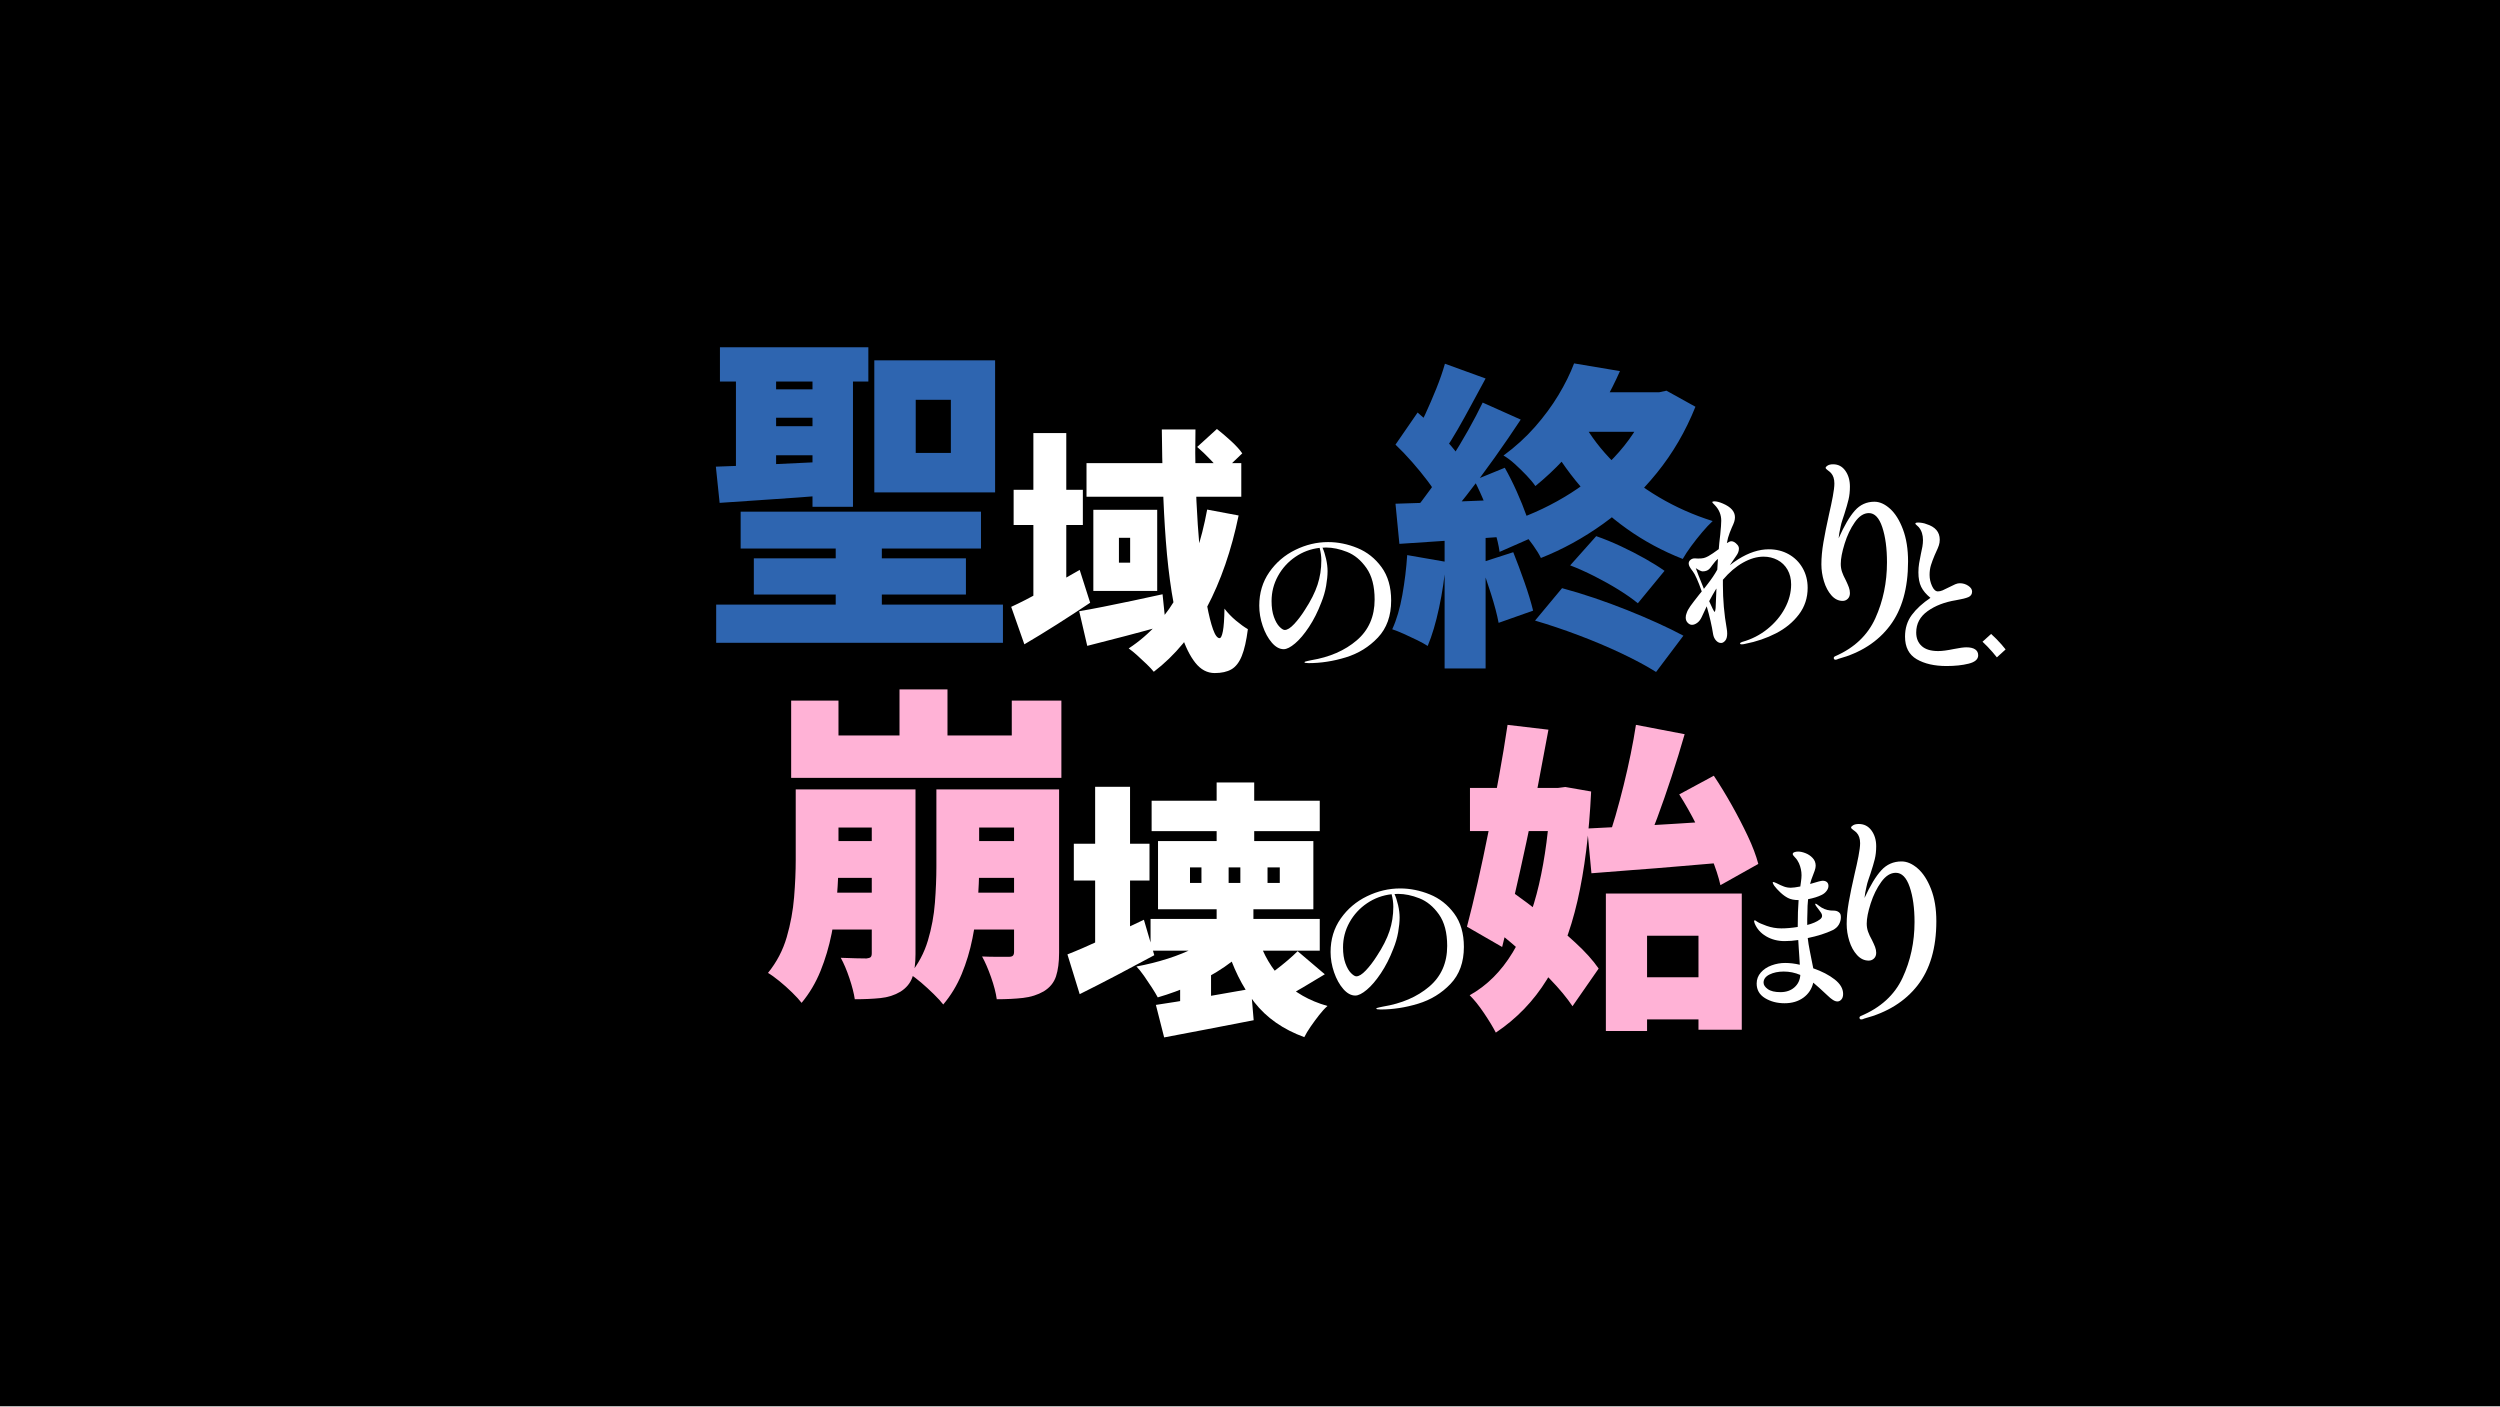
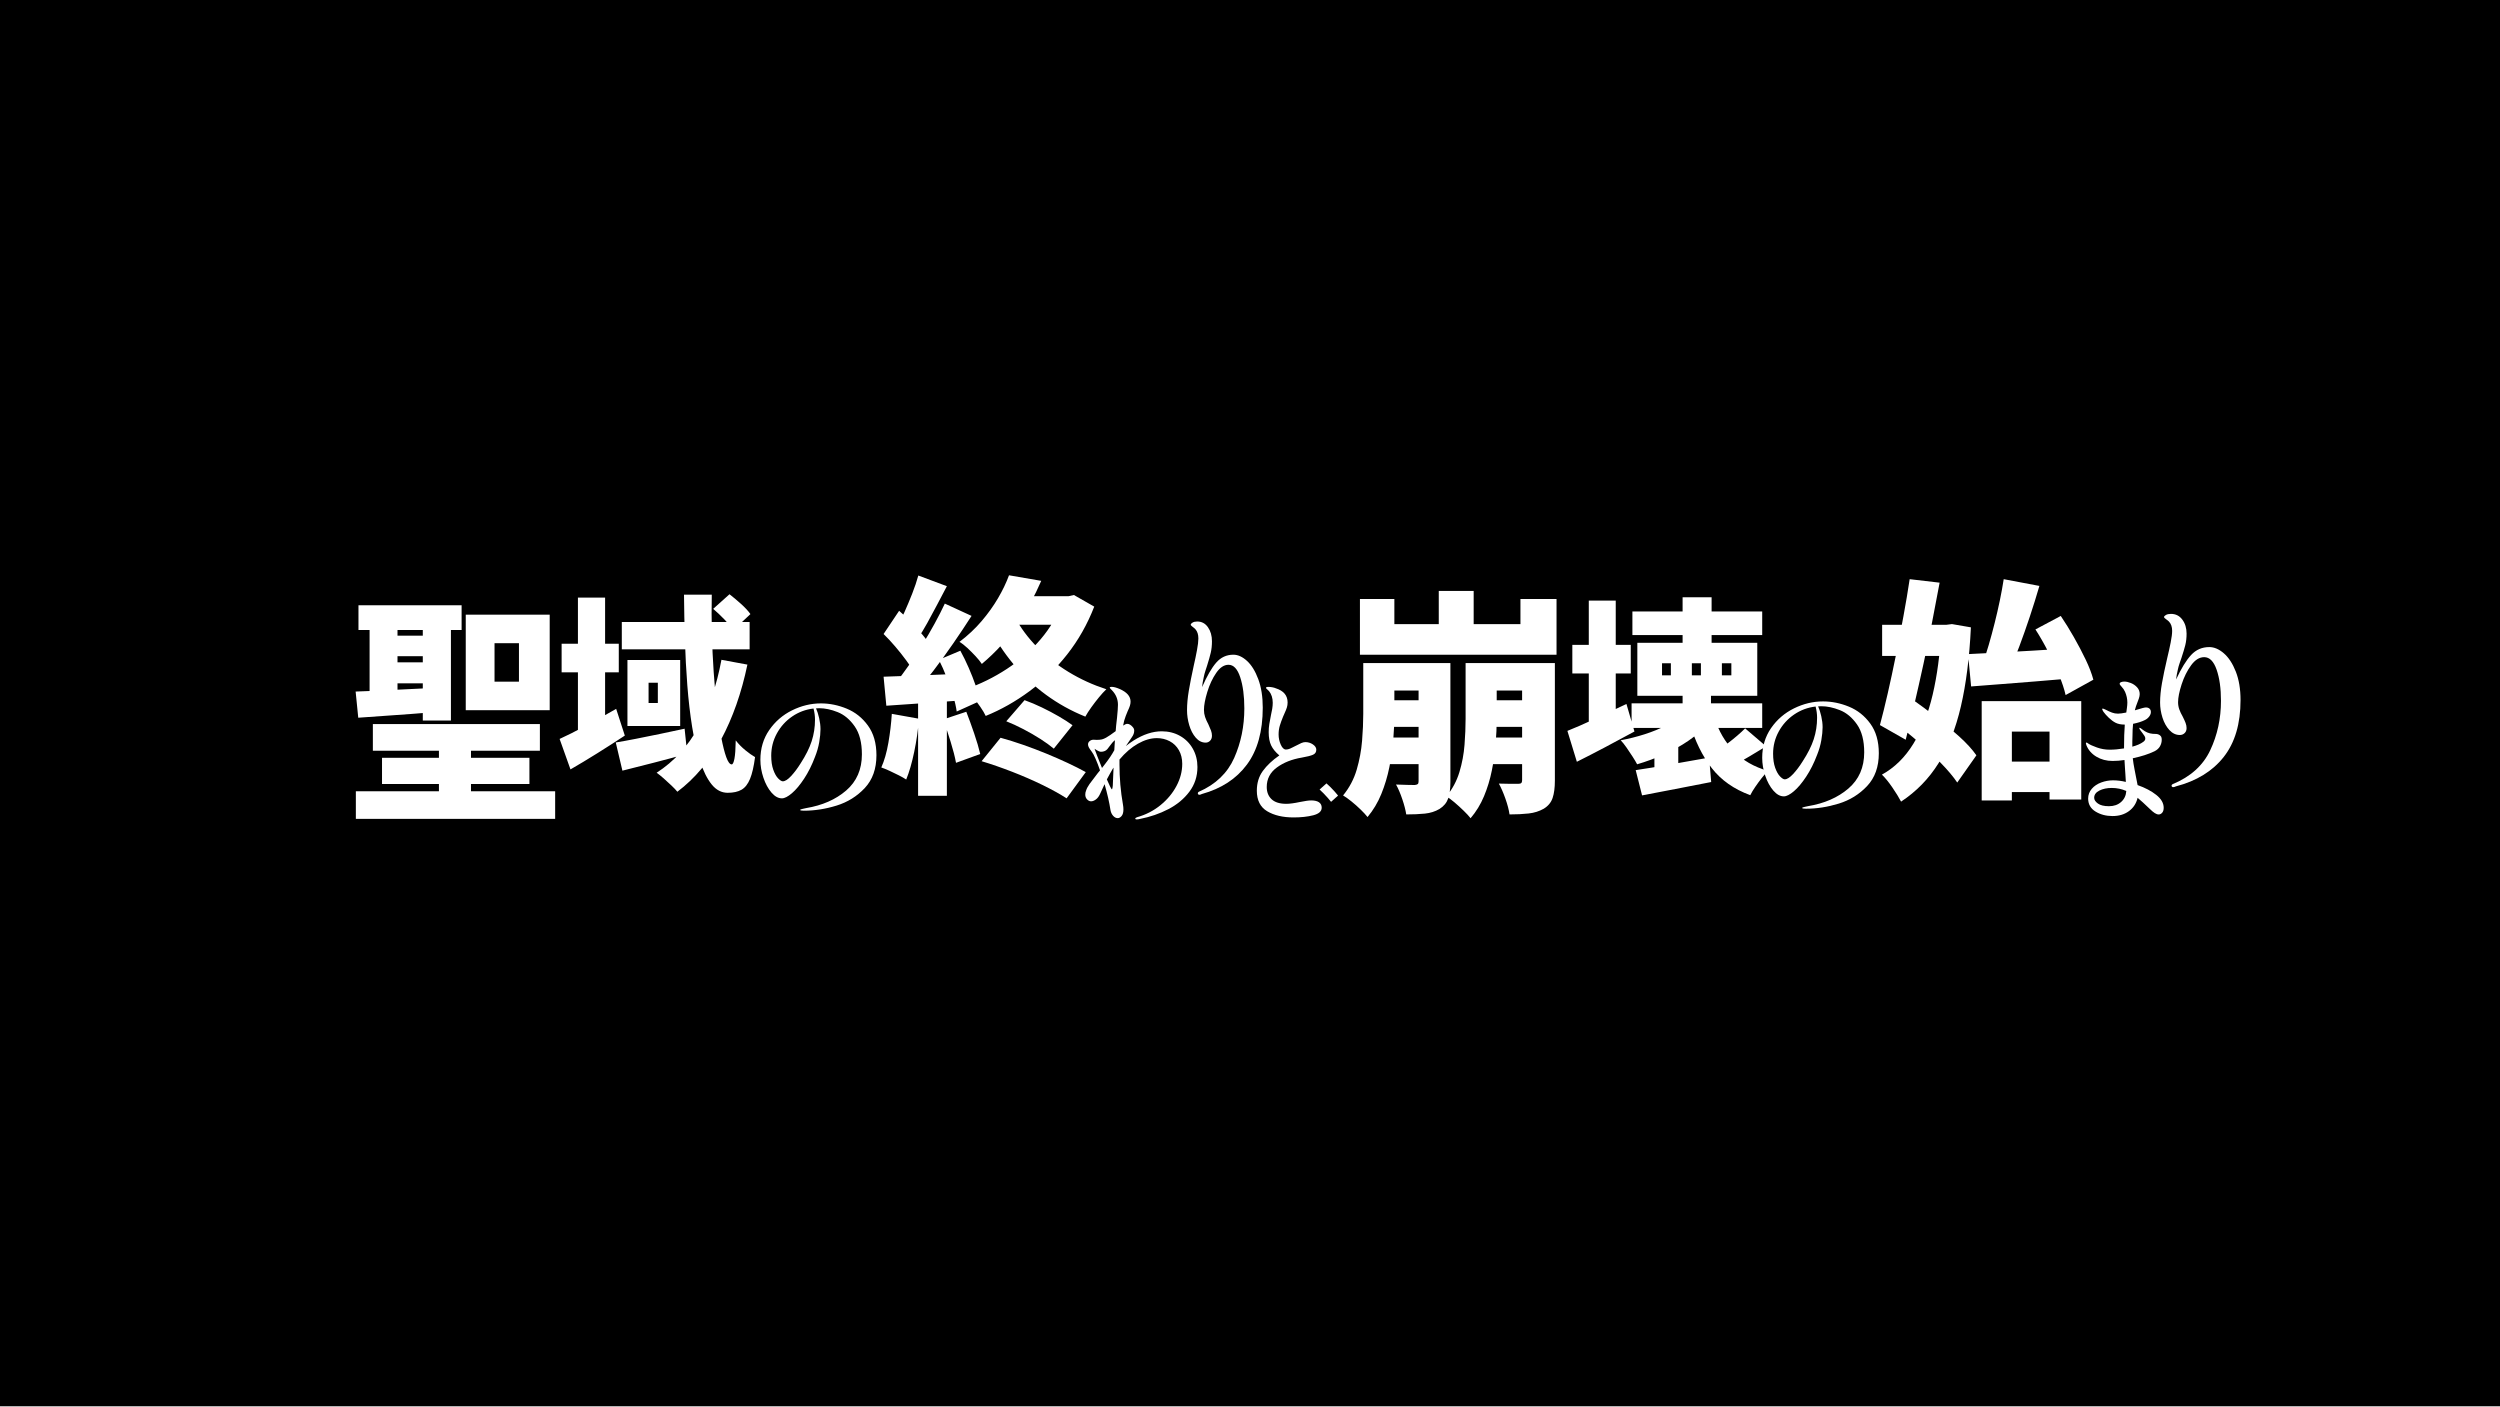
<svg xmlns="http://www.w3.org/2000/svg" width="1200" height="675" viewBox="0 0 1200 675">
  <rect width="100%" height="100%" fill="#000000" />
-   <path d="M55 822H528V717H55ZM180 693H401V606H180ZM180 580H401V491H180ZM350 765H479V333H350ZM106 766H234V424L106 408ZM42 456Q110 458 203.0 462.5Q296 467 392 471V368Q303 361 214.5 355.5Q126 350 54 345ZM679 661V498H791V661ZM547 782H932V377H547ZM121 318H887V205H121ZM163 175H839V64H163ZM43 33H957V-84H43ZM424 270H571V-41H424Z" fill="#2e65b0" transform="matrix(0.1506003 0 0 -0.1565513 337.2892 295.384)" />
-   <path d="M31 619H315V482H31ZM112 840H247V169H112ZM21 163Q74 186 150.0 225.5Q226 265 302 307L345 179Q279 137 208.5 94.5Q138 52 75 17ZM330 723H965V592H330ZM300 146Q344 153 399.5 163.5Q455 174 517.5 186.5Q580 199 642 212L655 92Q573 70 488.5 49.0Q404 28 333 11ZM639 854H777Q775 764 777.5 669.0Q780 574 786.5 483.0Q793 392 802.5 312.0Q812 232 824.0 171.0Q836 110 849.0 75.5Q862 41 876 41Q884 41 889.5 68.0Q895 95 896 156Q916 131 943.0 109.5Q970 88 992 76Q983 9 967.0 -28.5Q951 -66 924.5 -80.5Q898 -95 856 -95Q810 -95 776.5 -55.0Q743 -15 719.0 56.0Q695 127 679.5 220.0Q664 313 655.5 419.5Q647 526 643.5 637.0Q640 748 639 854ZM784 786 865 856Q892 836 922.5 809.5Q953 783 969 761L884 684Q869 706 840.0 735.0Q811 764 784 786ZM825 542 954 519Q910 316 823.5 160.5Q737 5 606 -90Q596 -78 577.0 -60.5Q558 -43 538.0 -26.0Q518 -9 503 1Q633 82 711.5 221.0Q790 360 825 542ZM463 432V335H509V432ZM358 541H620V225H358Z" fill="#ffffff" transform="matrix(0.1169962 0 0 -0.123192 482.9173 311.365)" />
-   <path d="M891 356Q891 221 812.5 138.5Q734 56 622.5 22.0Q511 -12 402 -12Q377 -12 377 -7Q377 -3 395.0 0.5Q413 4 416 5Q581 32 687.0 122.0Q793 212 793 362Q793 479 744.5 547.5Q696 616 630.0 642.0Q564 668 505 668Q491 668 484 667Q496 641 505.0 602.0Q514 563 514 529Q514 492 505.5 443.0Q497 394 477 345Q446 264 404.0 201.0Q362 138 321.5 104.0Q281 70 254 70Q217 70 183.5 108.5Q150 147 129.5 206.5Q109 266 109 326Q109 438 168.5 523.0Q228 608 322.5 654.0Q417 700 517 700Q605 700 691.0 665.0Q777 630 834.0 552.5Q891 475 891 356ZM467 666Q388 657 323.0 613.0Q258 569 220.0 500.5Q182 432 182 353Q182 298 196.0 259.5Q210 221 229.0 202.0Q248 183 260 183Q283 183 316.0 218.0Q349 253 380 302Q432 381 454.5 449.0Q477 517 477 592Q477 628 467 666Z" fill="#ffffff" transform="matrix(0.0809569 0 0 -0.0816032 595.6203 317.3225)" />
-   <path d="M557 226 637 317Q674 304 713.0 285.5Q752 267 787.0 247.0Q822 227 847 209L765 108Q741 128 706.0 150.0Q671 172 632.0 192.0Q593 212 557 226ZM449 54 532 155Q580 142 631.0 124.5Q682 107 731.5 87.0Q781 67 825.5 46.5Q870 26 905 7L821 -106Q777 -78 714.5 -48.0Q652 -18 582.5 8.5Q513 35 449 54ZM569 855 710 831Q667 733 605.0 641.5Q543 550 450 473Q440 488 422.5 506.5Q405 525 386.5 542.0Q368 559 352 568Q407 609 449.0 657.5Q491 706 521.0 756.5Q551 807 569 855ZM606 765H841V642H545ZM803 765H830L853 770L942 720Q897 606 823.5 514.0Q750 422 658.5 355.5Q567 289 467 249Q459 266 443.5 288.0Q428 310 410.5 331.0Q393 352 379 364Q475 397 559.5 451.5Q644 506 707.5 579.5Q771 653 803 741ZM595 674Q632 606 692.0 545.5Q752 485 829.5 438.5Q907 392 995 364Q980 350 962.5 329.0Q945 308 929.0 286.0Q913 264 903 246Q810 283 731.0 340.0Q652 397 589.0 471.5Q526 546 480 634ZM172 854 297 808Q276 769 254.0 727.5Q232 686 211.0 649.0Q190 612 171 584L75 625Q93 656 111.0 695.5Q129 735 145.5 776.5Q162 818 172 854ZM288 733 405 680Q368 623 324.5 561.0Q281 499 237.5 443.0Q194 387 155 344L72 390Q100 424 130.0 466.5Q160 509 189.0 555.0Q218 601 243.5 647.0Q269 693 288 733ZM20 602 88 702Q114 680 141.0 652.5Q168 625 191.0 598.0Q214 571 226 548L152 435Q141 459 119.0 488.5Q97 518 71.0 548.0Q45 578 20 602ZM262 491 356 530Q375 496 392.5 456.5Q410 417 423.0 380.0Q436 343 441 313L340 268Q336 298 324.0 336.5Q312 375 296.0 415.5Q280 456 262 491ZM20 418Q91 420 190.5 424.0Q290 428 391 432L390 318Q296 311 202.0 304.5Q108 298 32 293ZM281 234 382 267Q399 224 416.5 173.5Q434 123 443 85L337 47Q330 85 313.5 137.5Q297 190 281 234ZM56 258 175 237Q169 165 154.0 94.0Q139 23 119 -25Q107 -17 87.0 -7.0Q67 3 46.0 12.5Q25 22 10 27Q30 71 41.0 133.5Q52 196 56 258ZM171 351H297V-95H171Z" fill="#2e65b0" transform="matrix(0.156157 0 0 -0.1541271 666.7095 306.2106)" />
-   <path d="M866 321Q866 233 813.0 165.5Q760 98 674.5 55.5Q589 13 488 -6Q476 -9 466 -9Q457 -9 457 -4Q457 1 469 5Q555 28 622.5 80.5Q690 133 728.0 201.5Q766 270 766 341Q766 390 744.0 427.0Q722 464 683.5 483.5Q645 503 599 503Q539 503 474.5 468.0Q410 433 353 368V338Q353 208 376 84Q379 68 379 54Q379 26 367.0 12.5Q355 -1 342 -1Q325 -1 311.5 13.5Q298 28 294 49Q282 124 255 213L225 151Q214 128 197.5 116.5Q181 105 166 105Q152 105 140.0 117.0Q128 129 128 147Q128 161 133 172Q139 191 156.0 214.0Q173 237 209 281L225 300Q210 342 195.5 373.5Q181 405 171 417Q158 433 152.0 443.5Q146 454 146 463Q146 476 157.0 484.5Q168 493 182 493L203 492Q225 492 237.5 495.0Q250 498 265 506Q289 519 328 547Q330 577 337 632Q343 689 343 713Q343 765 304 804Q301 808 295.0 813.0Q289 818 289 821Q289 826 301 826Q322 826 353 813Q426 783 426 733Q426 720 421.5 706.5Q417 693 407 673Q393 642 384 613Q381 601 377 582Q394 593 404 593Q422 593 440 573Q450 563 450 550Q450 529 434 508L395 453Q415 469 446 488Q542 546 631 546Q698 546 751.5 517.0Q805 488 835.5 436.5Q866 385 866 321ZM238 315 259 341Q297 388 319 427Q321 448 323 490Q307 478 287 451Q281 442 273.5 434.0Q266 426 257 422Q245 417 231 417Q218 417 189 436Q197 412 238 315ZM314 317 309 310Q292 283 270 243Q295 188 302 181Q305 179 307.0 190.0Q309 201 309 203Q310 246 314 317Z" fill="#ffffff" transform="matrix(0.0793044 0 0 -0.0822152 798.9959 308.5492)" />
-   <path d="M702 384Q702 204 617.0 96.0Q532 -12 375 -53Q367 -57 361 -57Q357 -57 355.0 -54.5Q353 -52 353 -49Q353 -45 358 -42Q494 14 548.5 129.5Q603 245 603 380Q603 474 581.0 537.5Q559 601 518 601Q482 601 452.0 560.0Q422 519 404.0 463.5Q386 408 386 373Q386 354 392.0 337.0Q398 320 410 299Q419 281 424.0 268.0Q429 255 429 242Q429 226 419.0 216.5Q409 207 395 207Q365 207 342.0 232.0Q319 257 307.0 295.0Q295 333 295 371Q295 416 304.5 469.5Q314 523 331 596Q341 637 348.5 675.0Q356 713 356 734Q356 764 340 781Q334 787 324.5 793.5Q315 800 315 804Q315 809 324.5 814.5Q334 820 350 820Q386 820 407.5 791.0Q429 762 429 720Q429 688 422.5 662.0Q416 636 403 597Q400 588 394.0 571.0Q388 554 385 539Q378 510 376 488Q415 572 452.0 612.0Q489 652 544 652Q581 652 617.5 620.5Q654 589 678.0 528.0Q702 467 702 384Z" fill="#ffffff" transform="matrix(0.1022228 0 0 -0.1069743 844.1087 310.577)" />
-   <path d="M290 145Q290 219 330.0 272.5Q370 326 440 373Q402 404 385.5 437.5Q369 471 369 523Q369 551 373.0 575.0Q377 599 384 633Q389 653 392.5 674.0Q396 695 396 713Q396 759 371 789Q365 795 358.0 801.0Q351 807 351 809Q351 813 355.0 814.5Q359 816 368 816Q379 816 393.0 813.5Q407 811 416 807Q495 783 495 715Q495 698 490.0 682.5Q485 667 474 644L465 624Q451 591 443.0 565.0Q435 539 435 508Q435 474 449.5 442.5Q464 411 484 411Q497 411 511.5 417.0Q526 423 549 435Q572 447 586.5 453.0Q601 459 613 459Q641 459 663.5 444.0Q686 429 686 410Q686 387 664.5 377.5Q643 368 590 359Q491 343 423.5 295.0Q356 247 356 169Q356 119 388.5 89.5Q421 60 486 60Q520 60 578 72Q628 82 652 82Q686 82 704.0 70.0Q722 58 722 35Q722 0 666.0 -14.0Q610 -28 535 -28Q428 -28 359.0 12.0Q290 52 290 145Z" fill="#ffffff" transform="matrix(0.0812861 0 0 -0.0816032 890.8419 317.4079)" />
-   <path d="M245 -76Q216 -40 179.5 -1.0Q143 38 105.5 75.5Q68 113 33 143L160 252Q195 223 236.5 183.0Q278 143 315.0 103.0Q352 63 374 35Z" fill="#ffffff" transform="matrix(0.0324909 0 0 -0.0342762 950.5337 312.9309)" />
-   <path d="M180 551H406V435H180ZM180 237H406V125H180ZM180 394H406V282H180ZM338 551H472V50Q472 7 462.5 -20.0Q453 -47 426 -64Q399 -80 364.5 -83.5Q330 -87 286 -87Q282 -60 269.5 -23.0Q257 14 243 39Q266 38 290.0 37.5Q314 37 322 37Q331 38 334.5 41.0Q338 44 338 53ZM105 551H236V335Q236 286 231.5 229.0Q227 172 215.0 112.5Q203 53 181.0 -1.0Q159 -55 123 -98Q113 -85 94.0 -66.5Q75 -48 54.5 -31.5Q34 -15 20 -7Q60 42 77.5 102.0Q95 162 100.0 223.0Q105 284 105 337ZM602 551H832V435H602ZM602 237H832V125H602ZM602 394H832V282H602ZM774 551H912V55Q912 11 902.5 -17.5Q893 -46 865 -63Q837 -79 801.5 -83.0Q766 -87 721 -87Q717 -58 703.5 -20.0Q690 18 676 43Q699 42 724.0 42.0Q749 42 758 42Q767 42 770.5 45.5Q774 49 774 57ZM536 551H667V314Q667 266 662.5 210.5Q658 155 646.5 98.0Q635 41 613.5 -10.5Q592 -62 557 -103Q547 -90 528.0 -71.5Q509 -53 489.0 -36.0Q469 -19 455 -11Q493 35 510.0 91.5Q527 148 531.5 206.5Q536 265 536 316ZM91 821H236V715H767V821H919V586H91ZM423 855H570V648H423Z" fill="#ffb2d6" transform="matrix(0.1566525 0 0 -0.1578637 365.5003 465.9001)" />
-   <path d="M332 788H963V675H332ZM576 856H717V581H576ZM328 348H963V230H328ZM576 392H714V284H576ZM767 540V482H813V540ZM621 540V482H665V540ZM476 540V482H519V540ZM356 638H939V384H356ZM348 28Q417 38 512.5 54.5Q608 71 705 88L715 -29Q629 -46 540.5 -62.5Q452 -79 379 -93ZM732 276Q761 185 825.0 119.0Q889 53 992 24Q977 11 960.5 -10.0Q944 -31 929.0 -52.5Q914 -74 905 -92Q786 -49 717.5 38.0Q649 125 611 252ZM572 296 700 253Q661 207 605.5 169.5Q550 132 485.5 103.5Q421 75 355 56Q347 71 333.0 92.5Q319 114 303.5 136.0Q288 158 275 171Q335 182 392.0 200.0Q449 218 496.0 242.0Q543 266 572 296ZM880 228 982 142Q940 117 900.5 93.5Q861 70 829 55L752 126Q772 139 795.5 156.5Q819 174 841.5 193.0Q864 212 880 228ZM40 628H324V491H40ZM120 840H251V169H120ZM16 216Q70 237 147.5 272.5Q225 308 303 345L342 213Q273 176 200.0 138.0Q127 100 62 68ZM439 122 507 190 555 174V-22H439Z" fill="#ffffff" transform="matrix(0.1278937 0 0 -0.1289423 510.3199 485.9658)" />
-   <path d="M891 356Q891 221 812.5 138.5Q734 56 622.5 22.0Q511 -12 402 -12Q377 -12 377 -7Q377 -3 395.0 0.5Q413 4 416 5Q581 32 687.0 122.0Q793 212 793 362Q793 479 744.5 547.5Q696 616 630.0 642.0Q564 668 505 668Q491 668 484 667Q496 641 505.0 602.0Q514 563 514 529Q514 492 505.5 443.0Q497 394 477 345Q446 264 404.0 201.0Q362 138 321.5 104.0Q281 70 254 70Q217 70 183.5 108.5Q150 147 129.5 206.5Q109 266 109 326Q109 438 168.5 523.0Q228 608 322.5 654.0Q417 700 517 700Q605 700 691.0 665.0Q777 630 834.0 552.5Q891 475 891 356ZM467 666Q388 657 323.0 613.0Q258 569 220.0 500.5Q182 432 182 353Q182 298 196.0 259.5Q210 221 229.0 202.0Q248 183 260 183Q283 183 316.0 218.0Q349 253 380 302Q432 381 454.5 449.0Q477 517 477 592Q477 628 467 666Z" fill="#ffffff" transform="matrix(0.0818234 0 0 -0.0816032 629.7612 483.5746)" />
-   <path d="M560 72H862V-59H560ZM488 332H940V-91H796V201H625V-95H488ZM426 534Q486 537 562.5 540.5Q639 544 723.0 549.0Q807 554 889 559L888 429Q810 423 730.5 416.5Q651 410 576.5 405.0Q502 400 440 395ZM732 640 847 698Q877 656 906.5 607.0Q936 558 960.0 510.5Q984 463 995 424L869 358Q860 396 838.5 445.0Q817 494 789.5 545.0Q762 596 732 640ZM588 856 750 827Q730 762 706.5 695.0Q683 628 659.0 567.5Q635 507 613 460L491 490Q506 528 520.0 573.5Q534 619 547.0 668.0Q560 717 570.5 765.0Q581 813 588 856ZM36 660H356V526H36ZM161 856 297 841Q281 759 262.5 669.5Q244 580 223.5 491.0Q203 402 182.5 319.0Q162 236 143 166L26 229Q43 289 61.5 365.5Q80 442 98.0 526.5Q116 611 132.5 695.5Q149 780 161 856ZM96 236 175 338Q225 305 281.0 263.5Q337 222 386.5 179.5Q436 137 464 99L377 -18Q350 20 303.0 65.5Q256 111 201.5 156.0Q147 201 96 236ZM304 660H328L353 663L439 649Q429 453 393.5 309.0Q358 165 292.0 65.0Q226 -35 122 -100Q107 -73 82.0 -38.5Q57 -4 35 16Q121 61 178.0 149.0Q235 237 265.5 360.0Q296 483 304 634Z" fill="#ffb2d6" transform="matrix(0.1443211 0 0 -0.1545162 700.3892 480.1994)" />
-   <path d="M736 18Q736 -2 726.0 -13.0Q716 -24 703 -24Q691 -24 677.0 -15.5Q663 -7 646 9Q591 59 563 81Q550 28 505.5 -3.0Q461 -34 397 -34Q332 -34 283.5 -5.5Q235 23 235 76Q235 111 259.0 137.5Q283 164 321.5 177.5Q360 191 400 191Q441 191 485 181Q484 206 482.0 229.0Q480 252 479 271L476 319Q436 313 397 313Q337 313 289.5 340.0Q242 367 223 413Q220 422 220 424Q220 429 224 429Q227 429 231.0 426.0Q235 423 237 422Q252 412 293.0 398.0Q334 384 378 384Q422 384 473 392V395Q473 482 478 542Q440 542 416 554Q394 565 372.0 585.0Q350 605 337 622Q335 625 331.5 631.0Q328 637 328 639Q328 643 332 643Q335 643 351 636Q375 624 393.5 617.5Q412 611 433 611Q451 611 488 618Q489 626 492.0 646.0Q495 666 495 681Q495 715 480 748Q471 767 457.5 780.0Q444 793 444 799Q444 806 453.5 809.5Q463 813 475 813Q494 813 518.0 804.0Q542 795 559.5 777.0Q577 759 577 734Q577 722 571.0 705.5Q565 689 563 685Q550 654 546 637L545 632L595 646Q611 650 618 650Q633 650 642.0 642.5Q651 635 651 621Q651 607 640.0 593.0Q629 579 612 571Q581 556 533 547Q529 512 529 470Q528 459 528 436V403Q575 415 600 433Q614 442 614 454Q614 462 609.0 470.0Q604 478 596.0 487.5Q588 497 583 504Q580 508 577.0 512.5Q574 517 574 519Q574 522 577 522Q581 522 595 511Q626 487 663 484Q675 483 688 483Q706 481 716 470Q723 463 723 446Q723 425 711.5 405.5Q700 386 675 374Q616 347 531 330Q535 296 542.5 260.5Q550 225 552 214L563 161Q638 136 687.0 99.0Q736 62 736 18ZM488 124Q442 143 392 143Q344 143 309.5 126.5Q275 110 275 81Q275 62 299.5 45.0Q324 28 373 28Q422 28 453.5 54.5Q485 81 488 124Z" fill="#ffffff" transform="matrix(0.0828332 0 0 -0.0859615 823.732 478.6354)" />
-   <path d="M702 384Q702 204 617.0 96.0Q532 -12 375 -53Q367 -57 361 -57Q357 -57 355.0 -54.5Q353 -52 353 -49Q353 -45 358 -42Q494 14 548.5 129.5Q603 245 603 380Q603 474 581.0 537.5Q559 601 518 601Q482 601 452.0 560.0Q422 519 404.0 463.5Q386 408 386 373Q386 354 392.0 337.0Q398 320 410 299Q419 281 424.0 268.0Q429 255 429 242Q429 226 419.0 216.5Q409 207 395 207Q365 207 342.0 232.0Q319 257 307.0 295.0Q295 333 295 371Q295 416 304.5 469.5Q314 523 331 596Q341 637 348.5 675.0Q356 713 356 734Q356 764 340 781Q334 787 324.5 793.5Q315 800 315 804Q315 809 324.5 814.5Q334 820 350 820Q386 820 407.5 791.0Q429 762 429 720Q429 688 422.5 662.0Q416 636 403 597Q400 588 394.0 571.0Q388 554 385 539Q378 510 376 488Q415 572 452.0 612.0Q489 652 544 652Q581 652 617.5 620.5Q654 589 678.0 528.0Q702 467 702 384Z" fill="#ffffff" transform="matrix(0.1057475 0 0 -0.1069743 855.2085 483.2348)" />
+   <path d="M55 822H528V717H55ZM180 693H401V606H180ZM180 580H401V491H180ZM350 765H479V333H350ZM106 766H234V424L106 408ZM42 456Q110 458 203.0 462.5Q296 467 392 471V368Q303 361 214.5 355.5Q126 350 54 345ZM679 661V498H791V661ZM547 782H932V377H547ZM121 318H887V205H121ZM163 175H839V64H163ZM43 33H957V-84H43ZM424 270H571V-41H424Z" fill="#ffffff" transform="matrix(0.1046654 0 0 -0.1131623 166.3079 383.5468)" />
+   <path d="M31 619H315V482H31ZM112 840H247V169H112ZM21 163Q74 186 150.0 225.5Q226 265 302 307L345 179Q279 137 208.5 94.5Q138 52 75 17ZM330 723H965V592H330ZM300 146Q344 153 399.5 163.5Q455 174 517.5 186.5Q580 199 642 212L655 92Q573 70 488.5 49.0Q404 28 333 11ZM639 854H777Q775 764 777.5 669.0Q780 574 786.5 483.0Q793 392 802.5 312.0Q812 232 824.0 171.0Q836 110 849.0 75.5Q862 41 876 41Q884 41 889.5 68.0Q895 95 896 156Q916 131 943.0 109.5Q970 88 992 76Q983 9 967.0 -28.5Q951 -66 924.5 -80.5Q898 -95 856 -95Q810 -95 776.5 -55.0Q743 -15 719.0 56.0Q695 127 679.5 220.0Q664 313 655.5 419.5Q647 526 643.5 637.0Q640 748 639 854ZM784 786 865 856Q892 836 922.5 809.5Q953 783 969 761L884 684Q869 706 840.0 735.0Q811 764 784 786ZM825 542 954 519Q910 316 823.5 160.5Q737 5 606 -90Q596 -78 577.0 -60.5Q558 -43 538.0 -26.0Q518 -9 503 1Q633 82 711.5 221.0Q790 360 825 542ZM463 432V335H509V432ZM358 541H620V225H358Z" fill="#ffffff" transform="matrix(0.0966172 0 0 -0.1002133 266.5827 371.0202)" />
+   <path d="M891 356Q891 221 812.5 138.5Q734 56 622.5 22.0Q511 -12 402 -12Q377 -12 377 -7Q377 -3 395.0 0.5Q413 4 416 5Q581 32 687.0 122.0Q793 212 793 362Q793 479 744.5 547.5Q696 616 630.0 642.0Q564 668 505 668Q491 668 484 667Q496 641 505.0 602.0Q514 563 514 529Q514 492 505.5 443.0Q497 394 477 345Q446 264 404.0 201.0Q362 138 321.5 104.0Q281 70 254 70Q217 70 183.5 108.5Q150 147 129.5 206.5Q109 266 109 326Q109 438 168.5 523.0Q228 608 322.5 654.0Q417 700 517 700Q605 700 691.0 665.0Q777 630 834.0 552.5Q891 475 891 356ZM467 666Q388 657 323.0 613.0Q258 569 220.0 500.5Q182 432 182 353Q182 298 196.0 259.5Q210 221 229.0 202.0Q248 183 260 183Q283 183 316.0 218.0Q349 253 380 302Q432 381 454.5 449.0Q477 517 477 592Q477 628 467 666Z" fill="#ffffff" transform="matrix(0.0712354 0 0 -0.0723429 357.2215 388.2689)" />
+   <path d="M557 226 637 317Q674 304 713.0 285.5Q752 267 787.0 247.0Q822 227 847 209L765 108Q741 128 706.0 150.0Q671 172 632.0 192.0Q593 212 557 226ZM449 54 532 155Q580 142 631.0 124.5Q682 107 731.5 87.0Q781 67 825.5 46.5Q870 26 905 7L821 -106Q777 -78 714.5 -48.0Q652 -18 582.5 8.5Q513 35 449 54ZM569 855 710 831Q667 733 605.0 641.5Q543 550 450 473Q440 488 422.5 506.5Q405 525 386.5 542.0Q368 559 352 568Q407 609 449.0 657.5Q491 706 521.0 756.5Q551 807 569 855ZM606 765H841V642H545ZM803 765H830L853 770L942 720Q897 606 823.5 514.0Q750 422 658.5 355.5Q567 289 467 249Q459 266 443.5 288.0Q428 310 410.5 331.0Q393 352 379 364Q475 397 559.5 451.5Q644 506 707.5 579.5Q771 653 803 741ZM595 674Q632 606 692.0 545.5Q752 485 829.5 438.5Q907 392 995 364Q980 350 962.5 329.0Q945 308 929.0 286.0Q913 264 903 246Q810 283 731.0 340.0Q652 397 589.0 471.5Q526 546 480 634ZM172 854 297 808Q276 769 254.0 727.5Q232 686 211.0 649.0Q190 612 171 584L75 625Q93 656 111.0 695.5Q129 735 145.5 776.5Q162 818 172 854ZM288 733 405 680Q368 623 324.5 561.0Q281 499 237.5 443.0Q194 387 155 344L72 390Q100 424 130.0 466.5Q160 509 189.0 555.0Q218 601 243.5 647.0Q269 693 288 733ZM20 602 88 702Q114 680 141.0 652.5Q168 625 191.0 598.0Q214 571 226 548L152 435Q141 459 119.0 488.5Q97 518 71.0 548.0Q45 578 20 602ZM262 491 356 530Q375 496 392.5 456.5Q410 417 423.0 380.0Q436 343 441 313L340 268Q336 298 324.0 336.5Q312 375 296.0 415.5Q280 456 262 491ZM20 418Q91 420 190.5 424.0Q290 428 391 432L390 318Q296 311 202.0 304.5Q108 298 32 293ZM281 234 382 267Q399 224 416.5 173.5Q434 123 443 85L337 47Q330 85 313.5 137.5Q297 190 281 234ZM56 258 175 237Q169 165 154.0 94.0Q139 23 119 -25Q107 -17 87.0 -7.0Q67 3 46.0 12.5Q25 22 10 27Q30 71 41.0 133.5Q52 196 56 258ZM171 351H297V-95H171Z" fill="#ffffff" transform="matrix(0.109669 0 0 -0.1114101 421.9288 371.3907)" />
+   <path d="M866 321Q866 233 813.0 165.5Q760 98 674.5 55.5Q589 13 488 -6Q476 -9 466 -9Q457 -9 457 -4Q457 1 469 5Q555 28 622.5 80.5Q690 133 728.0 201.5Q766 270 766 341Q766 390 744.0 427.0Q722 464 683.5 483.5Q645 503 599 503Q539 503 474.5 468.0Q410 433 353 368V338Q353 208 376 84Q379 68 379 54Q379 26 367.0 12.5Q355 -1 342 -1Q325 -1 311.5 13.5Q298 28 294 49Q282 124 255 213L225 151Q214 128 197.5 116.5Q181 105 166 105Q152 105 140.0 117.0Q128 129 128 147Q128 161 133 172Q139 191 156.0 214.0Q173 237 209 281L225 300Q210 342 195.5 373.5Q181 405 171 417Q158 433 152.0 443.5Q146 454 146 463Q146 476 157.0 484.5Q168 493 182 493L203 492Q225 492 237.5 495.0Q250 498 265 506Q289 519 328 547Q330 577 337 632Q343 689 343 713Q343 765 304 804Q301 808 295.0 813.0Q289 818 289 821Q289 826 301 826Q322 826 353 813Q426 783 426 733Q426 720 421.5 706.5Q417 693 407 673Q393 642 384 613Q381 601 377 582Q394 593 404 593Q422 593 440 573Q450 563 450 550Q450 529 434 508L395 453Q415 469 446 488Q542 546 631 546Q698 546 751.5 517.0Q805 488 835.5 436.5Q866 385 866 321ZM238 315 259 341Q297 388 319 427Q321 448 323 490Q307 478 287 451Q281 442 273.5 434.0Q266 426 257 422Q245 417 231 417Q218 417 189 436Q197 412 238 315ZM314 317 309 310Q292 283 270 243Q295 188 302 181Q305 179 307.0 190.0Q309 201 309 203Q310 246 314 317Z" fill="#ffffff" transform="matrix(0.0729481 0 0 -0.0762067 511.596 392.6328)" />
+   <path d="M702 384Q702 204 617.0 96.0Q532 -12 375 -53Q367 -57 361 -57Q357 -57 355.0 -54.5Q353 -52 353 -49Q353 -45 358 -42Q494 14 548.5 129.5Q603 245 603 380Q603 474 581.0 537.5Q559 601 518 601Q482 601 452.0 560.0Q422 519 404.0 463.5Q386 408 386 373Q386 354 392.0 337.0Q398 320 410 299Q419 281 424.0 268.0Q429 255 429 242Q429 226 419.0 216.5Q409 207 395 207Q365 207 342.0 232.0Q319 257 307.0 295.0Q295 333 295 371Q295 416 304.5 469.5Q314 523 331 596Q341 637 348.5 675.0Q356 713 356 734Q356 764 340 781Q334 787 324.5 793.5Q315 800 315 804Q315 809 324.5 814.5Q334 820 350 820Q386 820 407.5 791.0Q429 762 429 720Q429 688 422.5 662.0Q416 636 403 597Q400 588 394.0 571.0Q388 554 385 539Q378 510 376 488Q415 572 452.0 612.0Q489 652 544 652Q581 652 617.5 620.5Q654 589 678.0 528.0Q702 467 702 384Z" fill="#ffffff" transform="matrix(0.0893097 0 0 -0.094835 543.4259 376.0912)" />
+   <path d="M290 145Q290 219 330.0 272.5Q370 326 440 373Q402 404 385.5 437.5Q369 471 369 523Q369 551 373.0 575.0Q377 599 384 633Q389 653 392.5 674.0Q396 695 396 713Q396 759 371 789Q365 795 358.0 801.0Q351 807 351 809Q351 813 355.0 814.5Q359 816 368 816Q379 816 393.0 813.5Q407 811 416 807Q495 783 495 715Q495 698 490.0 682.5Q485 667 474 644L465 624Q451 591 443.0 565.0Q435 539 435 508Q435 474 449.5 442.5Q464 411 484 411Q497 411 511.5 417.0Q526 423 549 435Q572 447 586.5 453.0Q601 459 613 459Q641 459 663.5 444.0Q686 429 686 410Q686 387 664.5 377.5Q643 368 590 359Q491 343 423.5 295.0Q356 247 356 169Q356 119 388.5 89.5Q421 60 486 60Q520 60 578 72Q628 82 652 82Q686 82 704.0 70.0Q722 58 722 35Q722 0 666.0 -14.0Q610 -28 535 -28Q428 -28 359.0 12.0Q290 52 290 145Z" fill="#ffffff" transform="matrix(0.0720788 0 0 -0.07424 582.3742 390.2894)" />
+   <path d="M245 -76Q216 -40 179.5 -1.0Q143 38 105.5 75.5Q68 113 33 143L160 252Q195 223 236.5 183.0Q278 143 315.0 103.0Q352 63 374 35Z" fill="#ffffff" transform="matrix(0.0259867 0 0 -0.0269931 632.5483 382.8304)" />
+   <path d="M180 551H406V435H180ZM180 237H406V125H180ZM180 394H406V282H180ZM338 551H472V50Q472 7 462.5 -20.0Q453 -47 426 -64Q399 -80 364.5 -83.5Q330 -87 286 -87Q282 -60 269.5 -23.0Q257 14 243 39Q266 38 290.0 37.5Q314 37 322 37Q331 38 334.5 41.0Q338 44 338 53ZM105 551H236V335Q236 286 231.5 229.0Q227 172 215.0 112.5Q203 53 181.0 -1.0Q159 -55 123 -98Q113 -85 94.0 -66.5Q75 -48 54.5 -31.5Q34 -15 20 -7Q60 42 77.5 102.0Q95 162 100.0 223.0Q105 284 105 337ZM602 551H832V435H602ZM602 237H832V125H602ZM602 394H832V282H602ZM774 551H912V55Q912 11 902.5 -17.5Q893 -46 865 -63Q837 -79 801.5 -83.0Q766 -87 721 -87Q717 -58 703.5 -20.0Q690 18 676 43Q699 42 724.0 42.0Q749 42 758 42Q767 42 770.5 45.5Q774 49 774 57ZM536 551H667V314Q667 266 662.5 210.5Q658 155 646.5 98.0Q635 41 613.5 -10.5Q592 -62 557 -103Q547 -90 528.0 -71.5Q509 -53 489.0 -36.0Q469 -19 455 -11Q493 35 510.0 91.5Q527 148 531.5 206.5Q536 265 536 316ZM91 821H236V715H767V821H919V586H91ZM423 855H570V648H423Z" fill="#ffffff" transform="matrix(0.1139725 0 0 -0.1138979 642.3969 381.0179)" />
+   <path d="M332 788H963V675H332ZM576 856H717V581H576ZM328 348H963V230H328ZM576 392H714V284H576ZM767 540V482H813V540ZM621 540V482H665V540ZM476 540V482H519V540ZM356 638H939V384H356ZM348 28Q417 38 512.5 54.5Q608 71 705 88L715 -29Q629 -46 540.5 -62.5Q452 -79 379 -93ZM732 276Q761 185 825.0 119.0Q889 53 992 24Q977 11 960.5 -10.0Q944 -31 929.0 -52.5Q914 -74 905 -92Q786 -49 717.5 38.0Q649 125 611 252ZM572 296 700 253Q661 207 605.5 169.5Q550 132 485.5 103.5Q421 75 355 56Q347 71 333.0 92.5Q319 114 303.5 136.0Q288 158 275 171Q335 182 392.0 200.0Q449 218 496.0 242.0Q543 266 572 296ZM880 228 982 142Q940 117 900.5 93.5Q861 70 829 55L752 126Q772 139 795.5 156.5Q819 174 841.5 193.0Q864 212 880 228ZM40 628H324V491H40ZM120 840H251V169H120ZM16 216Q70 237 147.5 272.5Q225 308 303 345L342 213Q273 176 200.0 138.0Q127 100 62 68ZM439 122 507 190 555 174V-22H439Z" fill="#ffffff" transform="matrix(0.0987442 0 0 -0.1002133 750.7696 372.4679)" />
+   <path d="M891 356Q891 221 812.5 138.5Q734 56 622.5 22.0Q511 -12 402 -12Q377 -12 377 -7Q377 -3 395.0 0.5Q413 4 416 5Q581 32 687.0 122.0Q793 212 793 362Q793 479 744.5 547.5Q696 616 630.0 642.0Q564 668 505 668Q491 668 484 667Q496 641 505.0 602.0Q514 563 514 529Q514 492 505.5 443.0Q497 394 477 345Q446 264 404.0 201.0Q362 138 321.5 104.0Q281 70 254 70Q217 70 183.5 108.5Q150 147 129.5 206.5Q109 266 109 326Q109 438 168.5 523.0Q228 608 322.5 654.0Q417 700 517 700Q605 700 691.0 665.0Q777 630 834.0 552.5Q891 475 891 356ZM467 666Q388 657 323.0 613.0Q258 569 220.0 500.5Q182 432 182 353Q182 298 196.0 259.5Q210 221 229.0 202.0Q248 183 260 183Q283 183 316.0 218.0Q349 253 380 302Q432 381 454.5 449.0Q477 517 477 592Q477 628 467 666Z" fill="#ffffff" transform="matrix(0.0715788 0 0 -0.0723429 838.0569 387.318)" />
+   <path d="M560 72H862V-59H560ZM488 332H940V-91H796V201H625V-95H488ZM426 534Q486 537 562.5 540.5Q639 544 723.0 549.0Q807 554 889 559L888 429Q810 423 730.5 416.5Q651 410 576.5 405.0Q502 400 440 395ZM732 640 847 698Q877 656 906.5 607.0Q936 558 960.0 510.5Q984 463 995 424L869 358Q860 396 838.5 445.0Q817 494 789.5 545.0Q762 596 732 640ZM588 856 750 827Q730 762 706.5 695.0Q683 628 659.0 567.5Q635 507 613 460L491 490Q506 528 520.0 573.5Q534 619 547.0 668.0Q560 717 570.5 765.0Q581 813 588 856ZM36 660H356V526H36ZM161 856 297 841Q281 759 262.5 669.5Q244 580 223.5 491.0Q203 402 182.5 319.0Q162 236 143 166L26 229Q43 289 61.5 365.5Q80 442 98.0 526.5Q116 611 132.5 695.5Q149 780 161 856ZM96 236 175 338Q225 305 281.0 263.5Q337 222 386.5 179.5Q436 137 464 99L377 -18Q350 20 303.0 65.5Q256 111 201.5 156.0Q147 201 96 236ZM304 660H328L353 663L439 649Q429 453 393.5 309.0Q358 165 292.0 65.0Q226 -35 122 -100Q107 -73 82.0 -38.5Q57 -4 35 16Q121 61 178.0 149.0Q235 237 265.5 360.0Q296 483 304 634Z" fill="#ffffff" transform="matrix(0.1057279 0 0 -0.1116913 899.616 373.6127)" />
+   <path d="M736 18Q736 -2 726.0 -13.0Q716 -24 703 -24Q691 -24 677.0 -15.5Q663 -7 646 9Q591 59 563 81Q550 28 505.5 -3.0Q461 -34 397 -34Q332 -34 283.5 -5.5Q235 23 235 76Q235 111 259.0 137.5Q283 164 321.5 177.5Q360 191 400 191Q441 191 485 181Q484 206 482.0 229.0Q480 252 479 271L476 319Q436 313 397 313Q337 313 289.5 340.0Q242 367 223 413Q220 422 220 424Q220 429 224 429Q227 429 231.0 426.0Q235 423 237 422Q252 412 293.0 398.0Q334 384 378 384Q422 384 473 392V395Q473 482 478 542Q440 542 416 554Q394 565 372.0 585.0Q350 605 337 622Q335 625 331.5 631.0Q328 637 328 639Q328 643 332 643Q335 643 351 636Q375 624 393.5 617.5Q412 611 433 611Q451 611 488 618Q489 626 492.0 646.0Q495 666 495 681Q495 715 480 748Q471 767 457.5 780.0Q444 793 444 799Q444 806 453.5 809.5Q463 813 475 813Q494 813 518.0 804.0Q542 795 559.5 777.0Q577 759 577 734Q577 722 571.0 705.5Q565 689 563 685Q550 654 546 637L545 632L595 646Q611 650 618 650Q633 650 642.0 642.5Q651 635 651 621Q651 607 640.0 593.0Q629 579 612 571Q581 556 533 547Q529 512 529 470Q528 459 528 436V403Q575 415 600 433Q614 442 614 454Q614 462 609.0 470.0Q604 478 596.0 487.5Q588 497 583 504Q580 508 577.0 512.5Q574 517 574 519Q574 522 577 522Q581 522 595 511Q626 487 663 484Q675 483 688 483Q706 481 716 470Q723 463 723 446Q723 425 711.5 405.5Q700 386 675 374Q616 347 531 330Q535 296 542.5 260.5Q550 225 552 214L563 161Q638 136 687.0 99.0Q736 62 736 18ZM488 124Q442 143 392 143Q344 143 309.5 126.5Q275 110 275 81Q275 62 299.5 45.0Q324 28 373 28Q422 28 453.5 54.5Q485 81 488 124Z" fill="#ffffff" transform="matrix(0.0723775 0 0 -0.0762067 985.3021 389.1127)" />
+   <path d="M702 384Q702 204 617.0 96.0Q532 -12 375 -53Q367 -57 361 -57Q357 -57 355.0 -54.5Q353 -52 353 -49Q353 -45 358 -42Q494 14 548.5 129.5Q603 245 603 380Q603 474 581.0 537.5Q559 601 518 601Q482 601 452.0 560.0Q422 519 404.0 463.5Q386 408 386 373Q386 354 392.0 337.0Q398 320 410 299Q419 281 424.0 268.0Q429 255 429 242Q429 226 419.0 216.5Q409 207 395 207Q365 207 342.0 232.0Q319 257 307.0 295.0Q295 333 295 371Q295 416 304.5 469.5Q314 523 331 596Q341 637 348.5 675.0Q356 713 356 734Q356 764 340 781Q334 787 324.5 793.5Q315 800 315 804Q315 809 324.5 814.5Q334 820 350 820Q386 820 407.5 791.0Q429 762 429 720Q429 688 422.5 662.0Q416 636 403 597Q400 588 394.0 571.0Q388 554 385 539Q378 510 376 488Q415 572 452.0 612.0Q489 652 544 652Q581 652 617.5 620.5Q654 589 678.0 528.0Q702 467 702 384Z" fill="#ffffff" transform="matrix(0.094874 0 0 -0.094835 1008.857 372.4305)" />
</svg>
